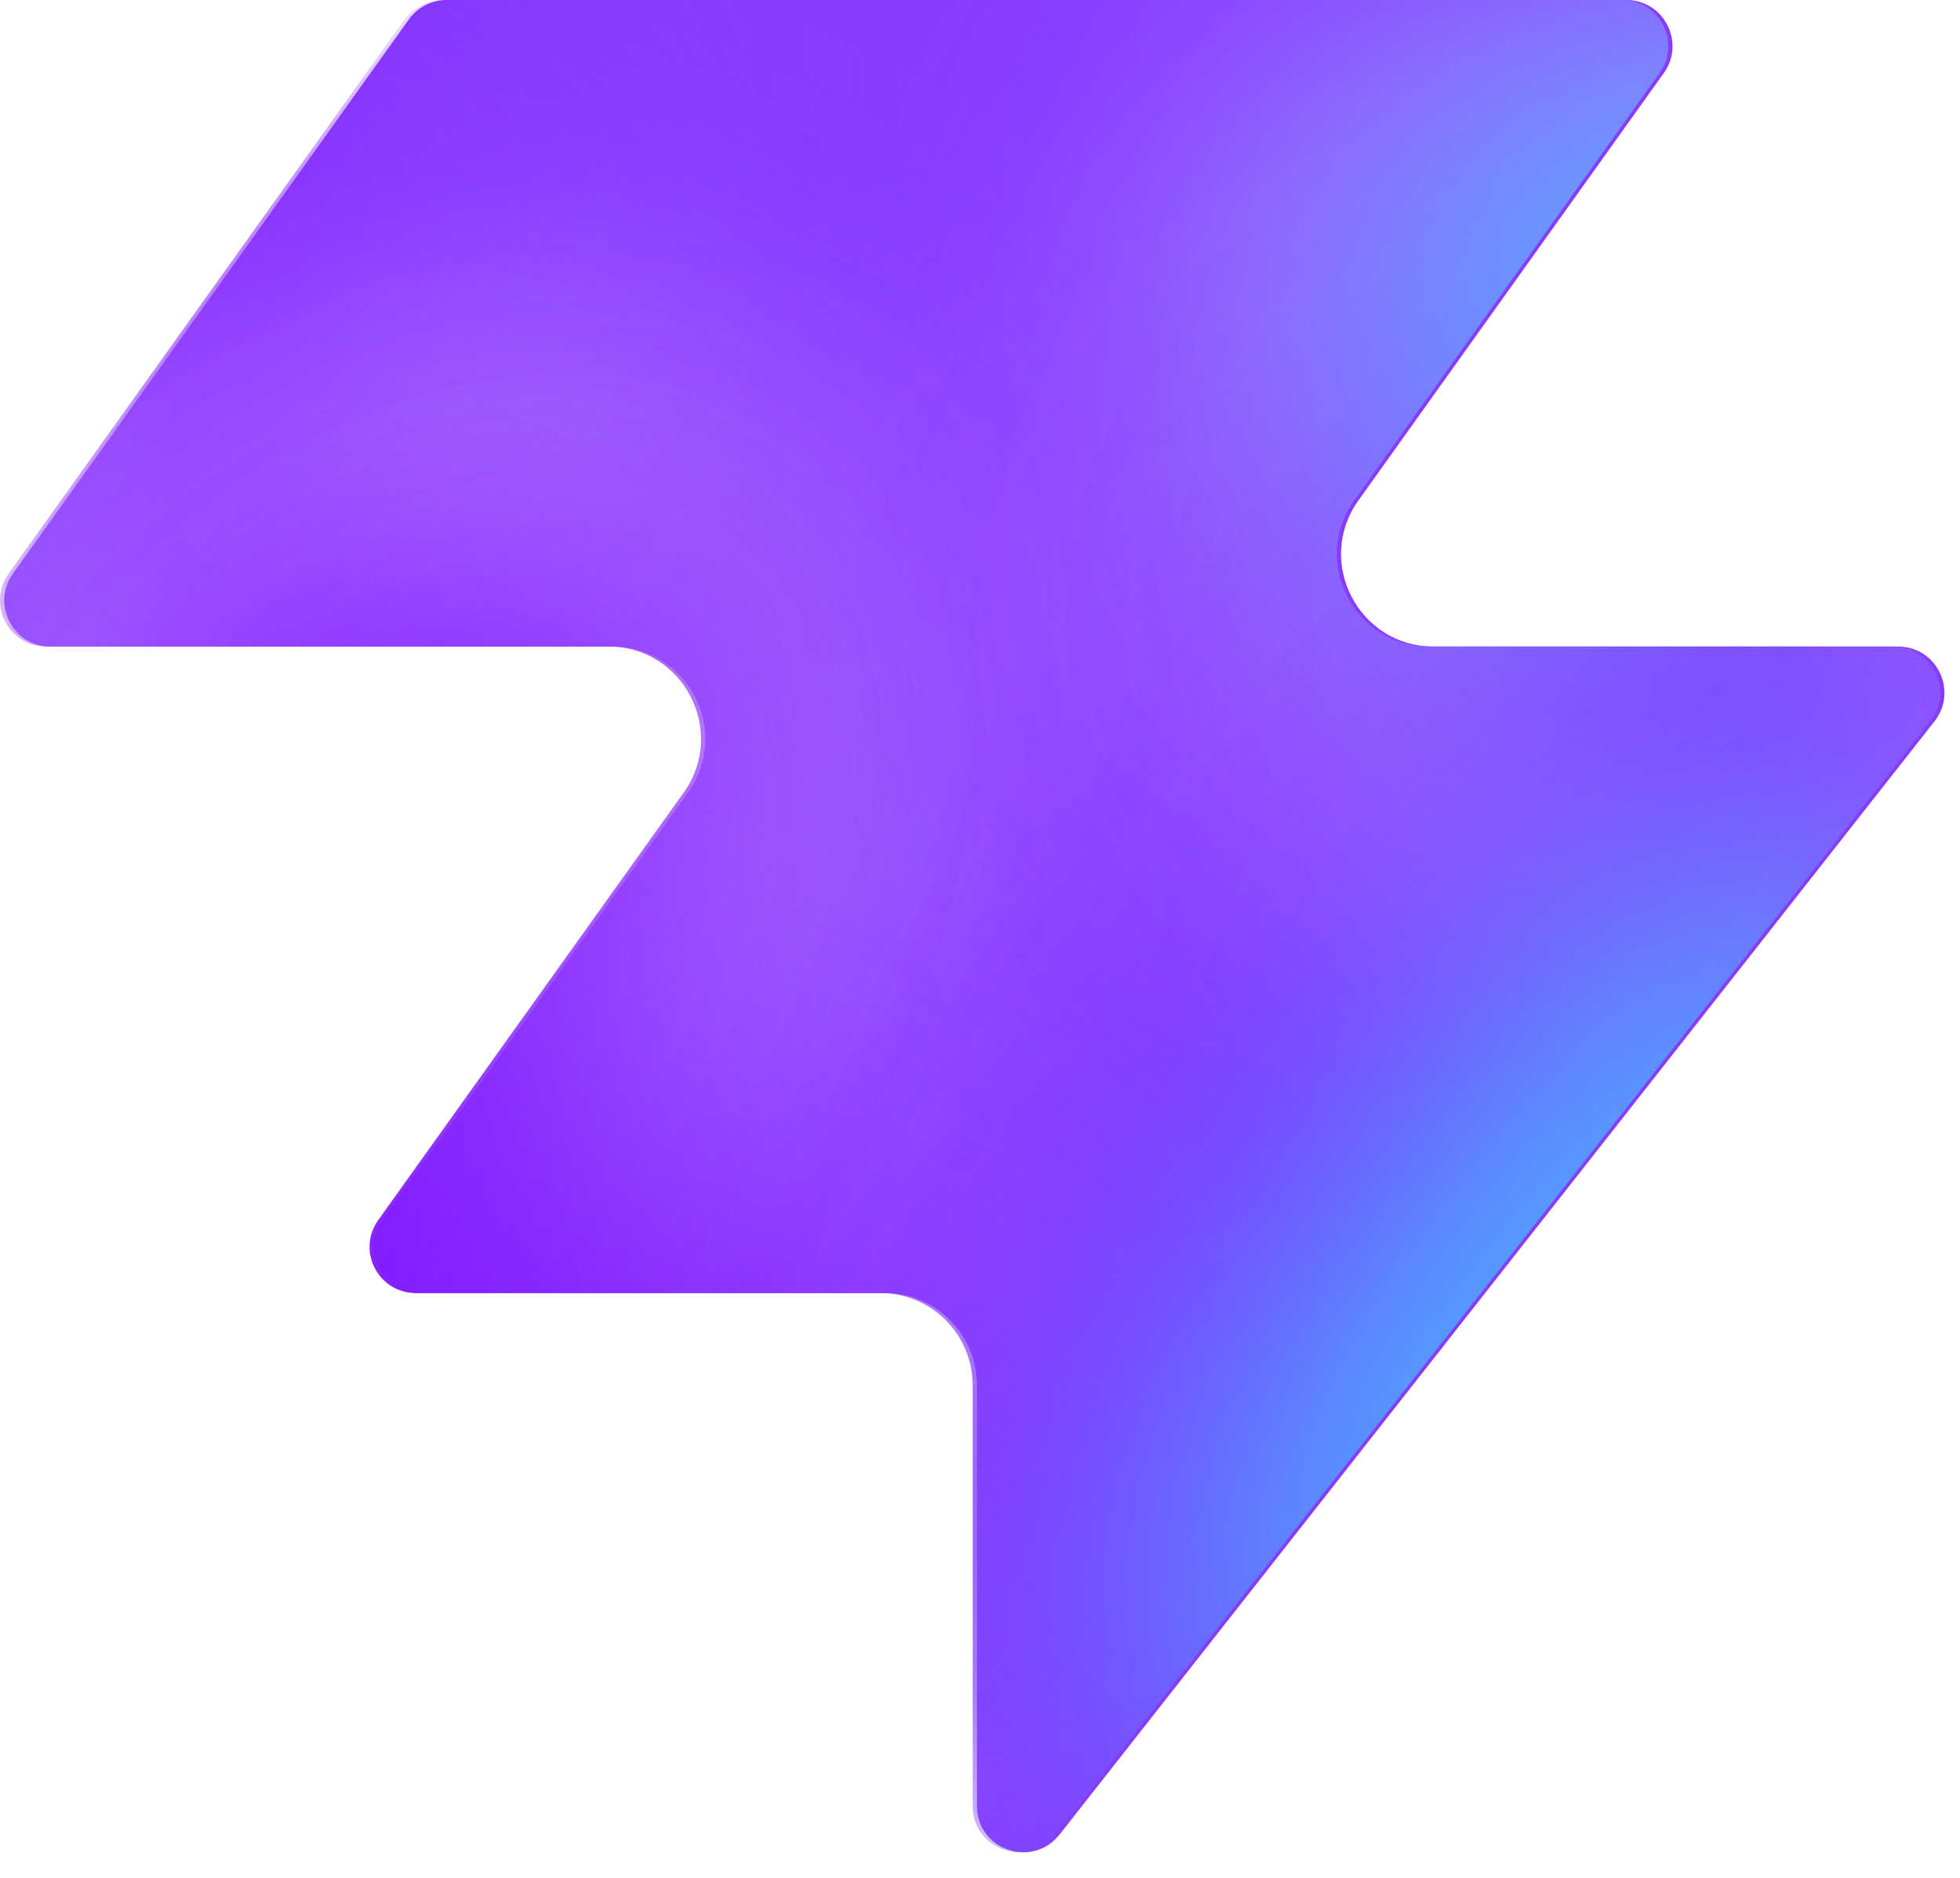
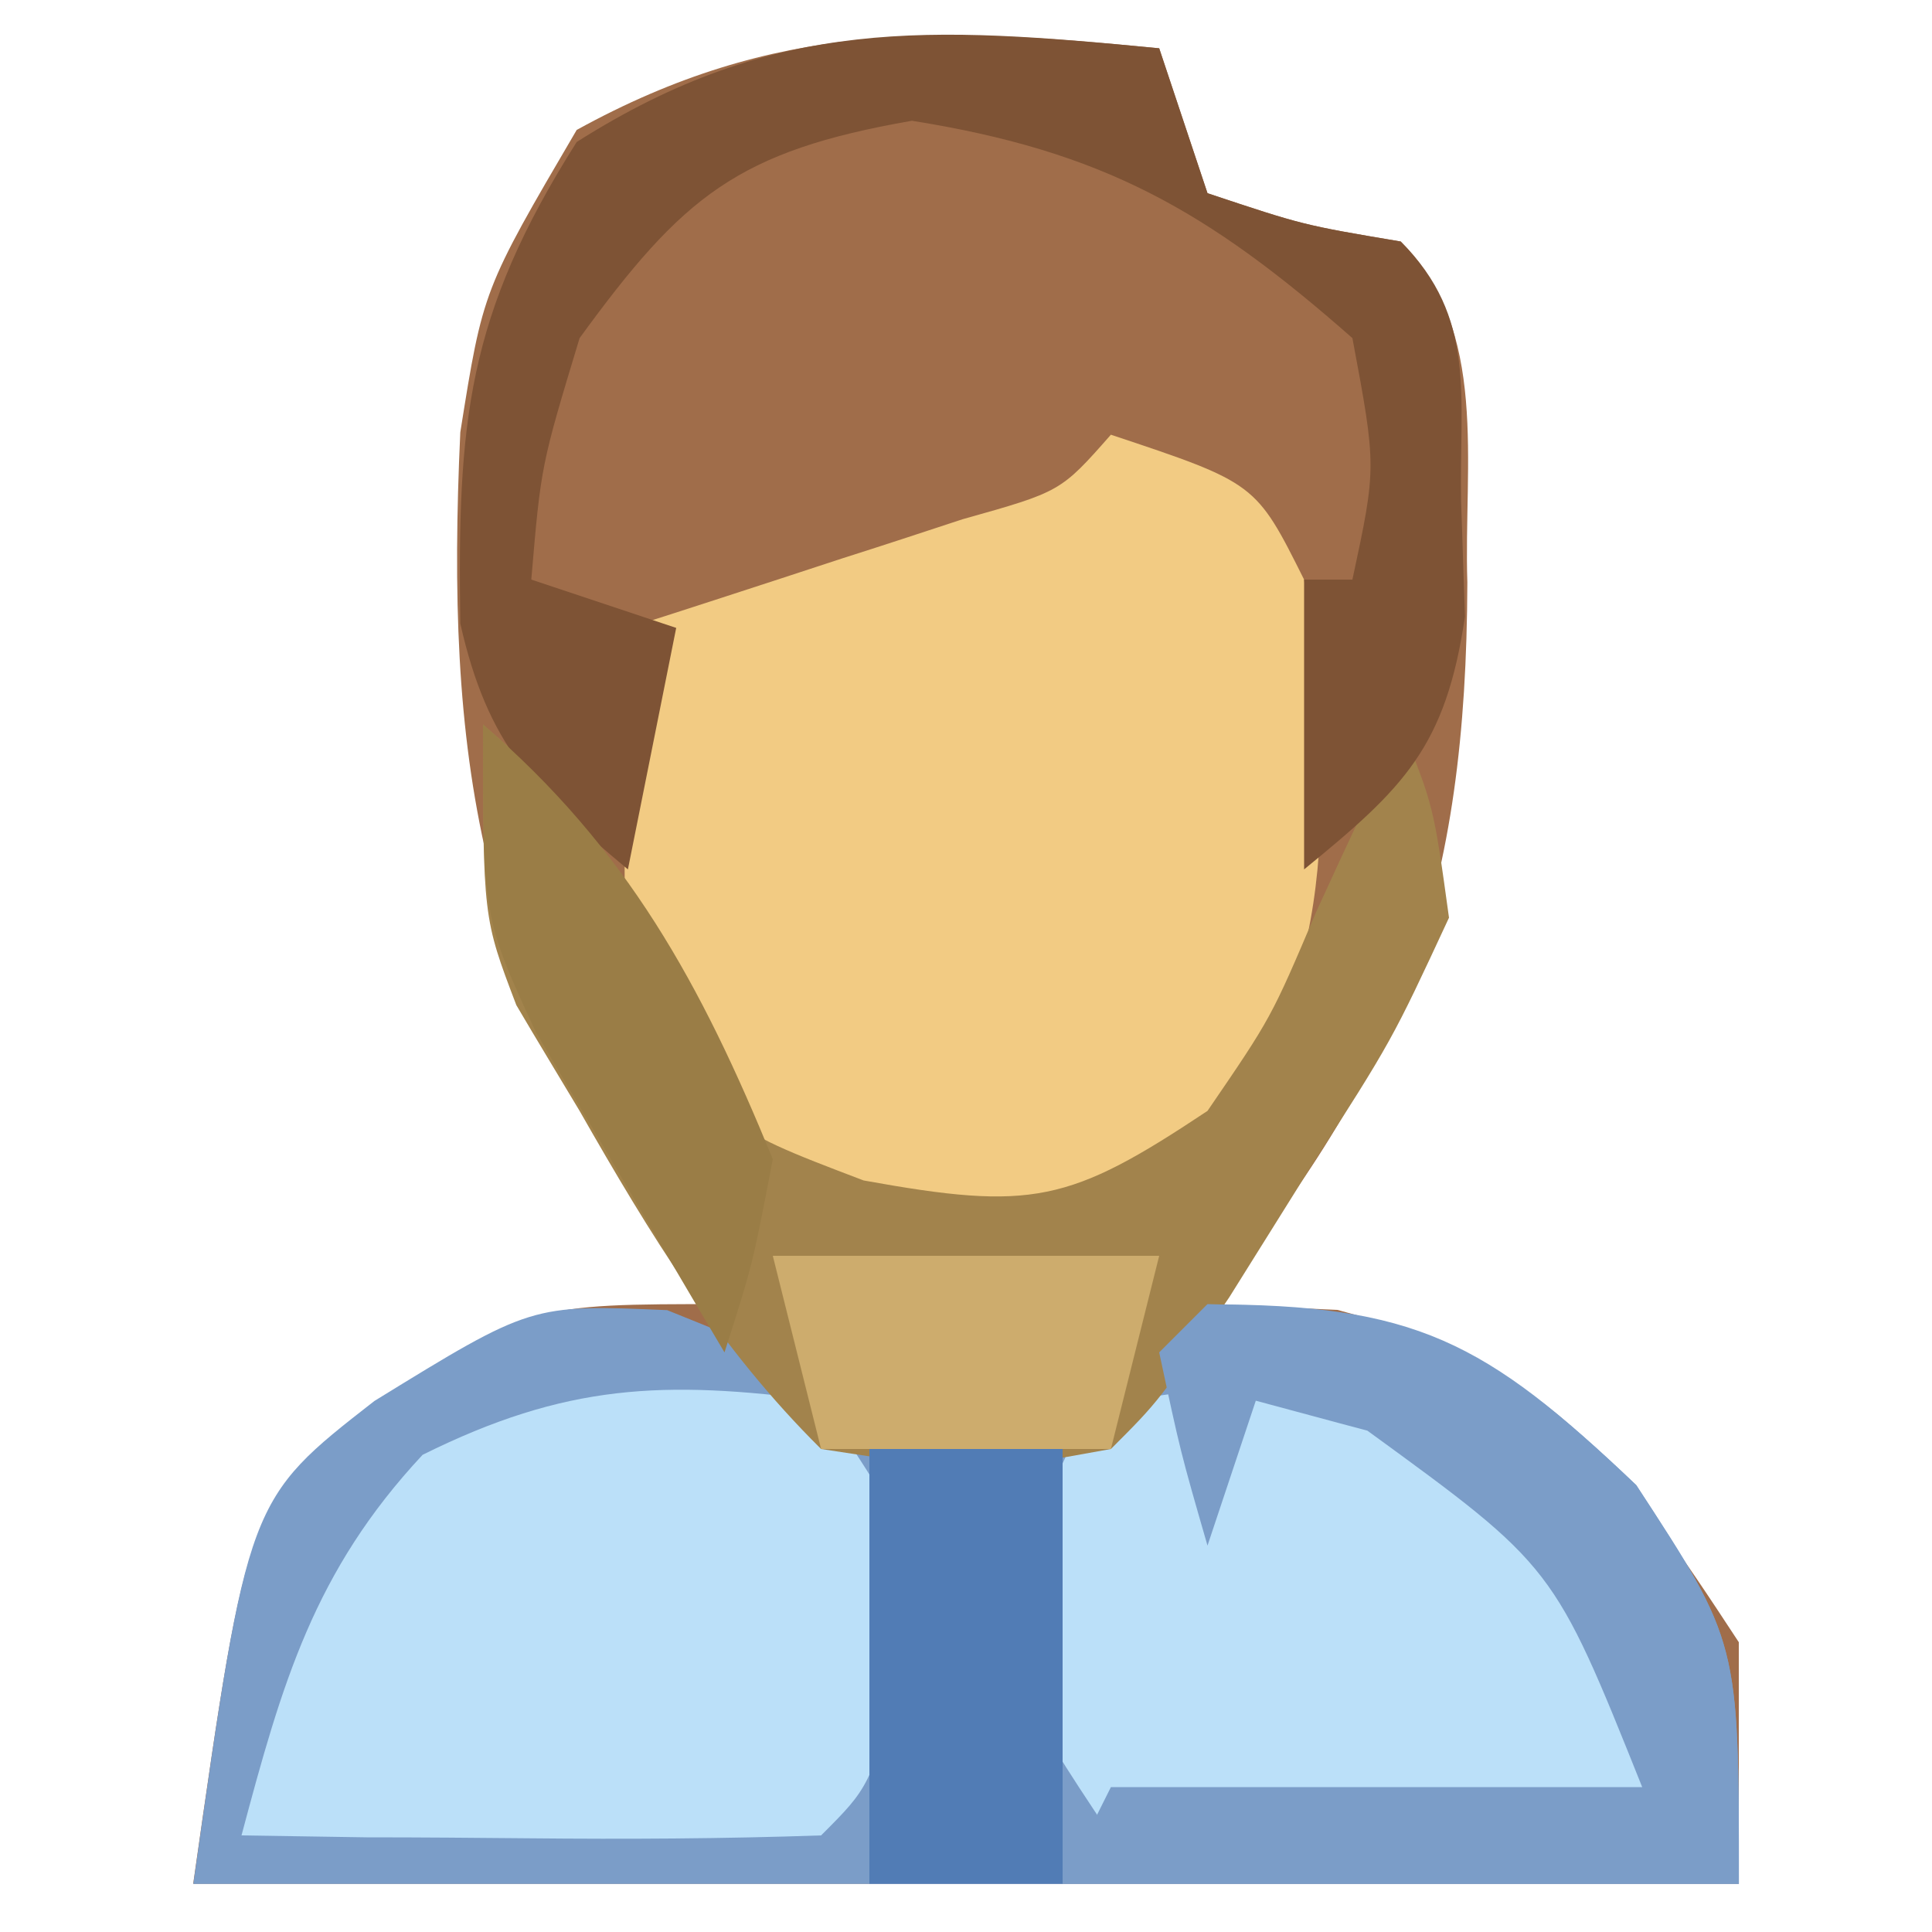
- <svg xmlns="http://www.w3.org/2000/svg" width="48" height="46" fill="none" viewBox="0 0 48 46">
-   <path fill="#863bff" d="M25.946 44.938c-.664.845-2.021.375-2.021-.698V33.937a2.26 2.26 0 0 0-2.262-2.262H10.287c-.92 0-1.456-1.04-.92-1.788l7.48-10.471c1.07-1.497 0-3.578-1.842-3.578H1.237c-.92 0-1.456-1.04-.92-1.788L10.013.474c.214-.297.556-.474.92-.474h28.894c.92 0 1.456 1.04.92 1.788l-7.48 10.471c-1.07 1.498 0 3.579 1.842 3.579h11.377c.943 0 1.473 1.088.89 1.83L25.947 44.94z" style="fill:#863bff;fill:color(display-p3 .525 .23 1);fill-opacity:1" />
-   <mask id="a" width="48" height="46" x="0" y="0" maskUnits="userSpaceOnUse" style="mask-type:alpha">
-     <path fill="#000" d="M25.842 44.938c-.664.844-2.021.375-2.021-.698V33.937a2.26 2.26 0 0 0-2.262-2.262H10.183c-.92 0-1.456-1.04-.92-1.788l7.48-10.471c1.07-1.498 0-3.579-1.842-3.579H1.133c-.92 0-1.456-1.04-.92-1.787L9.91.473c.214-.297.556-.474.92-.474h28.894c.92 0 1.456 1.04.92 1.788l-7.48 10.471c-1.07 1.498 0 3.578 1.842 3.578h11.377c.943 0 1.473 1.088.89 1.832L25.843 44.94z" style="fill:#000;fill-opacity:1" />
-   </mask>
-   <g mask="url(#a)">
-     <g filter="url(#b)">
-       <ellipse cx="5.508" cy="14.704" fill="#ede6ff" rx="5.508" ry="14.704" style="fill:#ede6ff;fill:color(display-p3 .927 .903 1);fill-opacity:1" transform="matrix(.00324 1 1 -.00324 -4.47 31.516)" />
-     </g>
-     <g filter="url(#c)">
-       <ellipse cx="10.399" cy="29.851" fill="#ede6ff" rx="10.399" ry="29.851" style="fill:#ede6ff;fill:color(display-p3 .927 .903 1);fill-opacity:1" transform="matrix(.00324 1 1 -.00324 -39.328 7.883)" />
-     </g>
-     <g filter="url(#d)">
-       <ellipse cx="5.508" cy="30.487" fill="#7e14ff" rx="5.508" ry="30.487" style="fill:#7e14ff;fill:color(display-p3 .492 .077 1);fill-opacity:1" transform="rotate(89.814 -25.913 -14.639)scale(1 -1)" />
-     </g>
-     <g filter="url(#e)">
-       <ellipse cx="5.508" cy="30.599" fill="#7e14ff" rx="5.508" ry="30.599" style="fill:#7e14ff;fill:color(display-p3 .492 .077 1);fill-opacity:1" transform="rotate(89.814 -32.644 -3.334)scale(1 -1)" />
-     </g>
-     <g filter="url(#f)">
-       <ellipse cx="5.508" cy="30.599" fill="#7e14ff" rx="5.508" ry="30.599" style="fill:#7e14ff;fill:color(display-p3 .492 .077 1);fill-opacity:1" transform="matrix(.00324 1 1 -.00324 -34.34 30.47)" />
-     </g>
-     <g filter="url(#g)">
-       <ellipse cx="14.072" cy="22.078" fill="#ede6ff" rx="14.072" ry="22.078" style="fill:#ede6ff;fill:color(display-p3 .927 .903 1);fill-opacity:1" transform="rotate(93.35 24.506 48.493)scale(-1 1)" />
-     </g>
-     <g filter="url(#h)">
-       <ellipse cx="3.47" cy="21.501" fill="#7e14ff" rx="3.47" ry="21.501" style="fill:#7e14ff;fill:color(display-p3 .492 .077 1);fill-opacity:1" transform="rotate(89.009 28.708 47.59)scale(-1 1)" />
-     </g>
-     <g filter="url(#i)">
-       <ellipse cx="3.47" cy="21.501" fill="#7e14ff" rx="3.47" ry="21.501" style="fill:#7e14ff;fill:color(display-p3 .492 .077 1);fill-opacity:1" transform="rotate(89.009 28.708 47.59)scale(-1 1)" />
-     </g>
-     <g filter="url(#j)">
-       <ellipse cx=".387" cy="8.972" fill="#7e14ff" rx="4.407" ry="29.108" style="fill:#7e14ff;fill:color(display-p3 .492 .077 1);fill-opacity:1" transform="rotate(39.51 .387 8.972)" />
-     </g>
-     <g filter="url(#k)">
-       <ellipse cx="47.523" cy="-6.092" fill="#7e14ff" rx="4.407" ry="29.108" style="fill:#7e14ff;fill:color(display-p3 .492 .077 1);fill-opacity:1" transform="rotate(37.892 47.523 -6.092)" />
-     </g>
-     <g filter="url(#l)">
-       <ellipse cx="41.412" cy="6.333" fill="#47bfff" rx="5.971" ry="9.665" style="fill:#47bfff;fill:color(display-p3 .28 .748 1);fill-opacity:1" transform="rotate(37.892 41.412 6.333)" />
-     </g>
-     <g filter="url(#m)">
-       <ellipse cx="-1.879" cy="38.332" fill="#7e14ff" rx="4.407" ry="29.108" style="fill:#7e14ff;fill:color(display-p3 .492 .077 1);fill-opacity:1" transform="rotate(37.892 -1.88 38.332)" />
-     </g>
-     <g filter="url(#n)">
-       <ellipse cx="-1.879" cy="38.332" fill="#7e14ff" rx="4.407" ry="29.108" style="fill:#7e14ff;fill:color(display-p3 .492 .077 1);fill-opacity:1" transform="rotate(37.892 -1.88 38.332)" />
-     </g>
-     <g filter="url(#o)">
-       <ellipse cx="35.651" cy="29.907" fill="#7e14ff" rx="4.407" ry="29.108" style="fill:#7e14ff;fill:color(display-p3 .492 .077 1);fill-opacity:1" transform="rotate(37.892 35.651 29.907)" />
-     </g>
-     <g filter="url(#p)">
-       <ellipse cx="38.418" cy="32.4" fill="#47bfff" rx="5.971" ry="15.297" style="fill:#47bfff;fill:color(display-p3 .28 .748 1);fill-opacity:1" transform="rotate(37.892 38.418 32.4)" />
-     </g>
-   </g>
-   <defs>
-     <filter id="b" width="60.045" height="41.654" x="-19.77" y="16.149" color-interpolation-filters="sRGB" filterUnits="userSpaceOnUse">
-       <feFlood flood-opacity="0" result="BackgroundImageFix" />
-       <feBlend in="SourceGraphic" in2="BackgroundImageFix" result="shape" />
-       <feGaussianBlur result="effect1_foregroundBlur_2002_17158" stdDeviation="7.659" />
-     </filter>
-     <filter id="c" width="90.34" height="51.437" x="-54.613" y="-7.533" color-interpolation-filters="sRGB" filterUnits="userSpaceOnUse">
-       <feFlood flood-opacity="0" result="BackgroundImageFix" />
-       <feBlend in="SourceGraphic" in2="BackgroundImageFix" result="shape" />
-       <feGaussianBlur result="effect1_foregroundBlur_2002_17158" stdDeviation="7.659" />
-     </filter>
-     <filter id="d" width="79.355" height="29.4" x="-49.64" y="2.03" color-interpolation-filters="sRGB" filterUnits="userSpaceOnUse">
-       <feFlood flood-opacity="0" result="BackgroundImageFix" />
-       <feBlend in="SourceGraphic" in2="BackgroundImageFix" result="shape" />
-       <feGaussianBlur result="effect1_foregroundBlur_2002_17158" stdDeviation="4.596" />
-     </filter>
-     <filter id="e" width="79.579" height="29.4" x="-45.045" y="20.029" color-interpolation-filters="sRGB" filterUnits="userSpaceOnUse">
-       <feFlood flood-opacity="0" result="BackgroundImageFix" />
-       <feBlend in="SourceGraphic" in2="BackgroundImageFix" result="shape" />
-       <feGaussianBlur result="effect1_foregroundBlur_2002_17158" stdDeviation="4.596" />
-     </filter>
-     <filter id="f" width="79.579" height="29.4" x="-43.513" y="21.178" color-interpolation-filters="sRGB" filterUnits="userSpaceOnUse">
-       <feFlood flood-opacity="0" result="BackgroundImageFix" />
-       <feBlend in="SourceGraphic" in2="BackgroundImageFix" result="shape" />
-       <feGaussianBlur result="effect1_foregroundBlur_2002_17158" stdDeviation="4.596" />
-     </filter>
-     <filter id="g" width="74.749" height="58.852" x="15.756" y="-17.901" color-interpolation-filters="sRGB" filterUnits="userSpaceOnUse">
-       <feFlood flood-opacity="0" result="BackgroundImageFix" />
-       <feBlend in="SourceGraphic" in2="BackgroundImageFix" result="shape" />
-       <feGaussianBlur result="effect1_foregroundBlur_2002_17158" stdDeviation="7.659" />
-     </filter>
-     <filter id="h" width="61.377" height="25.362" x="23.548" y="2.284" color-interpolation-filters="sRGB" filterUnits="userSpaceOnUse">
-       <feFlood flood-opacity="0" result="BackgroundImageFix" />
-       <feBlend in="SourceGraphic" in2="BackgroundImageFix" result="shape" />
-       <feGaussianBlur result="effect1_foregroundBlur_2002_17158" stdDeviation="4.596" />
-     </filter>
-     <filter id="i" width="61.377" height="25.362" x="23.548" y="2.284" color-interpolation-filters="sRGB" filterUnits="userSpaceOnUse">
-       <feFlood flood-opacity="0" result="BackgroundImageFix" />
-       <feBlend in="SourceGraphic" in2="BackgroundImageFix" result="shape" />
-       <feGaussianBlur result="effect1_foregroundBlur_2002_17158" stdDeviation="4.596" />
-     </filter>
-     <filter id="j" width="56.045" height="63.649" x="-27.636" y="-22.853" color-interpolation-filters="sRGB" filterUnits="userSpaceOnUse">
-       <feFlood flood-opacity="0" result="BackgroundImageFix" />
-       <feBlend in="SourceGraphic" in2="BackgroundImageFix" result="shape" />
-       <feGaussianBlur result="effect1_foregroundBlur_2002_17158" stdDeviation="4.596" />
-     </filter>
-     <filter id="k" width="54.814" height="64.646" x="20.116" y="-38.415" color-interpolation-filters="sRGB" filterUnits="userSpaceOnUse">
-       <feFlood flood-opacity="0" result="BackgroundImageFix" />
-       <feBlend in="SourceGraphic" in2="BackgroundImageFix" result="shape" />
-       <feGaussianBlur result="effect1_foregroundBlur_2002_17158" stdDeviation="4.596" />
-     </filter>
-     <filter id="l" width="33.541" height="35.313" x="24.641" y="-11.323" color-interpolation-filters="sRGB" filterUnits="userSpaceOnUse">
-       <feFlood flood-opacity="0" result="BackgroundImageFix" />
-       <feBlend in="SourceGraphic" in2="BackgroundImageFix" result="shape" />
-       <feGaussianBlur result="effect1_foregroundBlur_2002_17158" stdDeviation="4.596" />
-     </filter>
-     <filter id="m" width="54.814" height="64.646" x="-29.286" y="6.009" color-interpolation-filters="sRGB" filterUnits="userSpaceOnUse">
-       <feFlood flood-opacity="0" result="BackgroundImageFix" />
-       <feBlend in="SourceGraphic" in2="BackgroundImageFix" result="shape" />
-       <feGaussianBlur result="effect1_foregroundBlur_2002_17158" stdDeviation="4.596" />
-     </filter>
-     <filter id="n" width="54.814" height="64.646" x="-29.286" y="6.009" color-interpolation-filters="sRGB" filterUnits="userSpaceOnUse">
-       <feFlood flood-opacity="0" result="BackgroundImageFix" />
-       <feBlend in="SourceGraphic" in2="BackgroundImageFix" result="shape" />
-       <feGaussianBlur result="effect1_foregroundBlur_2002_17158" stdDeviation="4.596" />
-     </filter>
-     <filter id="o" width="54.814" height="64.646" x="8.244" y="-2.416" color-interpolation-filters="sRGB" filterUnits="userSpaceOnUse">
-       <feFlood flood-opacity="0" result="BackgroundImageFix" />
-       <feBlend in="SourceGraphic" in2="BackgroundImageFix" result="shape" />
-       <feGaussianBlur result="effect1_foregroundBlur_2002_17158" stdDeviation="4.596" />
-     </filter>
-     <filter id="p" width="39.409" height="43.623" x="18.713" y="10.588" color-interpolation-filters="sRGB" filterUnits="userSpaceOnUse">
-       <feFlood flood-opacity="0" result="BackgroundImageFix" />
-       <feBlend in="SourceGraphic" in2="BackgroundImageFix" result="shape" />
-       <feGaussianBlur result="effect1_foregroundBlur_2002_17158" stdDeviation="4.596" />
-     </filter>
-   </defs>
+ <svg xmlns="http://www.w3.org/2000/svg" version="1.1" width="40" height="40">
+   <path d="M0 0 C0.33 0.99 0.66 1.98 1 3 C2.98 3.66 2.98 3.66 5 4 C6.84 5.84 6.3 8.59 6.38 11.06 C6.36 17.38 5.06 21.2 1 26 C1.89 26.04 2.77 26.08 3.69 26.12 C8.14 27.3 9.51 29.2 12 33 C12 34.65 12 36.3 12 38 C1.44 38 -9.12 38 -20 38 C-18.87 30.08 -18.87 30.08 -16.19 28.06 C-13 26 -13 26 -9 26 C-9.36 25.57 -9.72 25.15 -10.09 24.71 C-14.12 19.28 -14.78 14.64 -14.47 7.95 C-14 5 -14 5 -12.06 1.69 C-7.94 -0.58 -4.6 -0.45 0 0 Z " fill="#A06D4A" transform="translate(24,1)" />
+   <path d="M0 0 C2.19 0.88 2.19 0.88 3.19 1.88 C6.15 2.13 6.15 2.13 9.19 1.88 C9.85 1.21 10.51 0.55 11.19 -0.12 C15.48 -0.12 16.93 0.63 20.06 3.62 C22.19 6.88 22.19 6.88 22.19 11.88 C11.63 11.88 1.07 11.88 -9.81 11.88 C-8.68 3.92 -8.68 3.92 -6.06 1.88 C-2.81 -0.12 -2.81 -0.12 0 0 Z " fill="#7B9DC8" transform="translate(13.8125,27.125)" />
+   <path d="M0 0 C3 1 3 1 4 3 C4.51 7.35 4.81 10.84 2.25 14.5 C-1.38 16.92 -1.38 16.92 -4 17 C-8.63 14.74 -8.63 14.74 -10 12 C-10.13 9.33 -10.04 6.68 -10 4 C-9.36 3.8 -8.72 3.59 -8.07 3.38 C-7.24 3.11 -6.41 2.84 -5.56 2.56 C-4.74 2.3 -3.92 2.03 -3.07 1.75 C-1.04 1.18 -1.04 1.18 0 0 Z " fill="#F2CB83" transform="translate(23,9)" />
+   <path d="M0 0 C3.69 0.38 3.69 0.38 6.06 2.62 C7.49 5.04 8.1 6.7 8.69 9.38 C6.73 9.46 4.77 9.51 2.81 9.56 C1.72 9.6 0.63 9.63 -0.49 9.67 C-1.42 9.57 -2.35 9.47 -3.31 9.38 C-5.31 6.38 -5.31 6.38 -5 3.75 C-3.96 0.16 -3.91 0.44 0 0 Z " fill="#BBE0F9" transform="translate(26.3125,28.625)" />
+   <path d="M0 0 C2 3 2 3 1.69 5.62 C1 8 1 8 0 9 C-2.02 9.07 -4.04 9.08 -6.06 9.06 C-7.17 9.05 -8.27 9.04 -9.41 9.04 C-10.69 9.02 -10.69 9.02 -12 9 C-11.16 5.85 -10.5 3.53 -8.25 1.12 C-5.29 -0.35 -3.26 -0.43 0 0 Z " fill="#BBE0F9" transform="translate(17,29)" />
+   <path d="M0 0 C2.09 1.81 2.96 2.88 3.81 5.56 C4.83 8.28 4.83 8.28 7.88 9.44 C11.37 10.07 12.13 9.91 15 8 C16.32 6.07 16.32 6.07 17.25 3.88 C17.75 2.79 17.75 2.79 18.27 1.68 C18.51 1.13 18.75 0.57 19 0 C19.68 1.68 19.68 1.68 20 4 C18.82 6.54 18.82 6.54 17.12 9.19 C16.57 10.07 16.02 10.95 15.45 11.86 C14 14 14 14 13 15 C10.25 15.5 10.25 15.5 7 15 C4.9 12.92 3.46 10.56 2 8 C1.57 7.28 1.13 6.56 0.69 5.81 C0 4 0 4 0 0 Z " fill="#A2834C" transform="translate(10,15)" />
+   <path d="M0 0 C0.33 0.99 0.66 1.98 1 3 C2.98 3.66 2.98 3.66 5 4 C6.58 5.58 6.21 7.19 6.25 9.38 C6.28 10.17 6.3 10.96 6.33 11.77 C5.93 14.47 5.07 15.31 3 17 C3 15.02 3 13.04 3 11 C3.33 11 3.66 11 4 11 C4.5 8.67 4.5 8.67 4 6 C0.99 3.35 -1.16 2.13 -5.12 1.5 C-8.73 2.13 -9.86 3.06 -12 6 C-12.8 8.64 -12.8 8.64 -13 11 C-12.01 11.33 -11.02 11.66 -10 12 C-10.33 13.65 -10.66 15.3 -11 17 C-12.95 15.37 -13.9 14.43 -14.47 11.91 C-14.53 7.74 -14.34 5.54 -12.06 1.94 C-7.95 -0.67 -4.74 -0.46 0 0 Z " fill="#7E5335" transform="translate(24,1)" />
+   <path d="M0 0 C4.27 0.1 5.74 0.76 8.88 3.75 C11 7 11 7 11 12 C6.38 12 1.76 12 -3 12 C-2.67 11.34 -2.34 10.68 -2 10 C1.63 10 5.26 10 9 10 C7.17 5.43 7.17 5.43 3.31 2.62 C2.55 2.42 1.79 2.21 1 2 C0.67 2.99 0.34 3.98 0 5 C-0.56 3.06 -0.56 3.06 -1 1 C-0.67 0.67 -0.34 0.34 0 0 Z " fill="#7B9DC8" transform="translate(25,27)" />
+   <path d="M0 0 C1.32 0 2.64 0 4 0 C4 2.97 4 5.94 4 9 C2.68 9 1.36 9 0 9 C0 6.03 0 3.06 0 0 Z " fill="#517CB5" transform="translate(18,30)" />
+   <path d="M0 0 C2.64 0 5.28 0 8 0 C7.67 1.32 7.34 2.64 7 4 C5.02 4 3.04 4 1 4 C0.67 2.68 0.34 1.36 0 0 Z " fill="#CDAC6D" transform="translate(16,26)" />
+   <path d="M0 0 C2.98 2.56 4.52 5.38 6 9 C5.58 11.19 5.58 11.19 5 13 C4.16 11.59 3.33 10.17 2.5 8.75 C1.8 7.57 1.8 7.57 1.09 6.36 C0 4 0 4 0 0 Z " fill="#9A7D46" transform="translate(10,15)" />
</svg>
